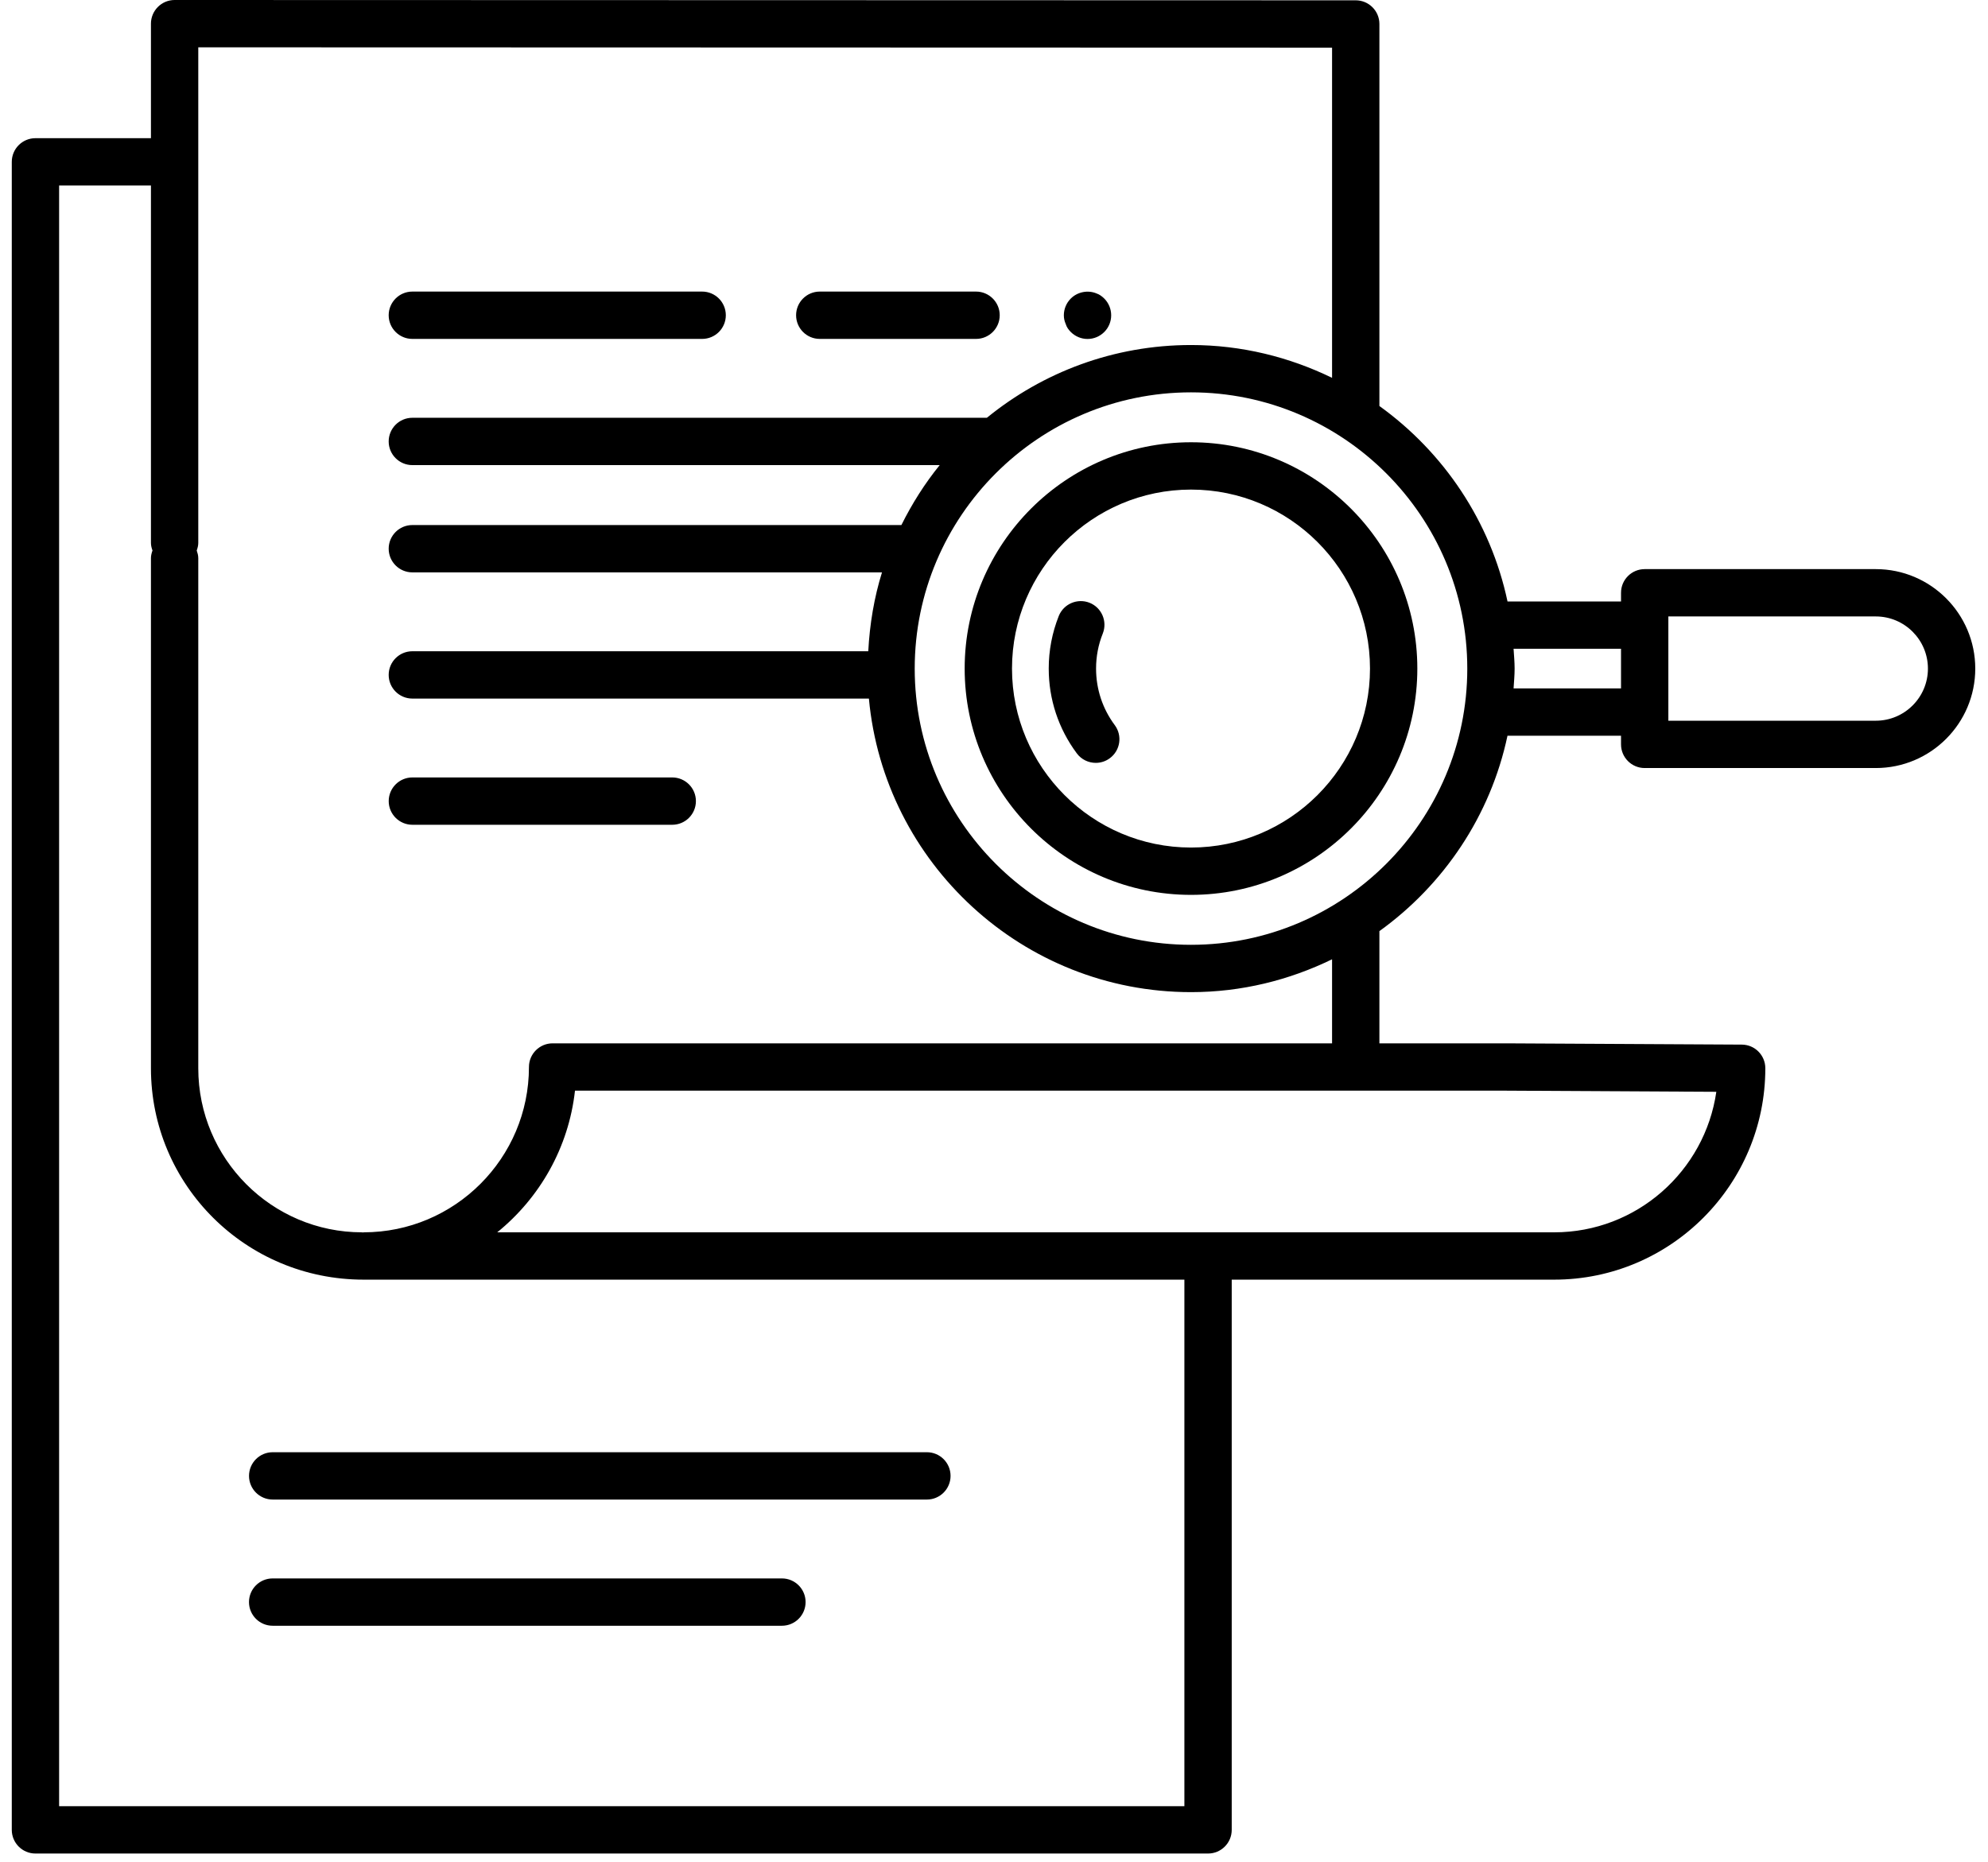
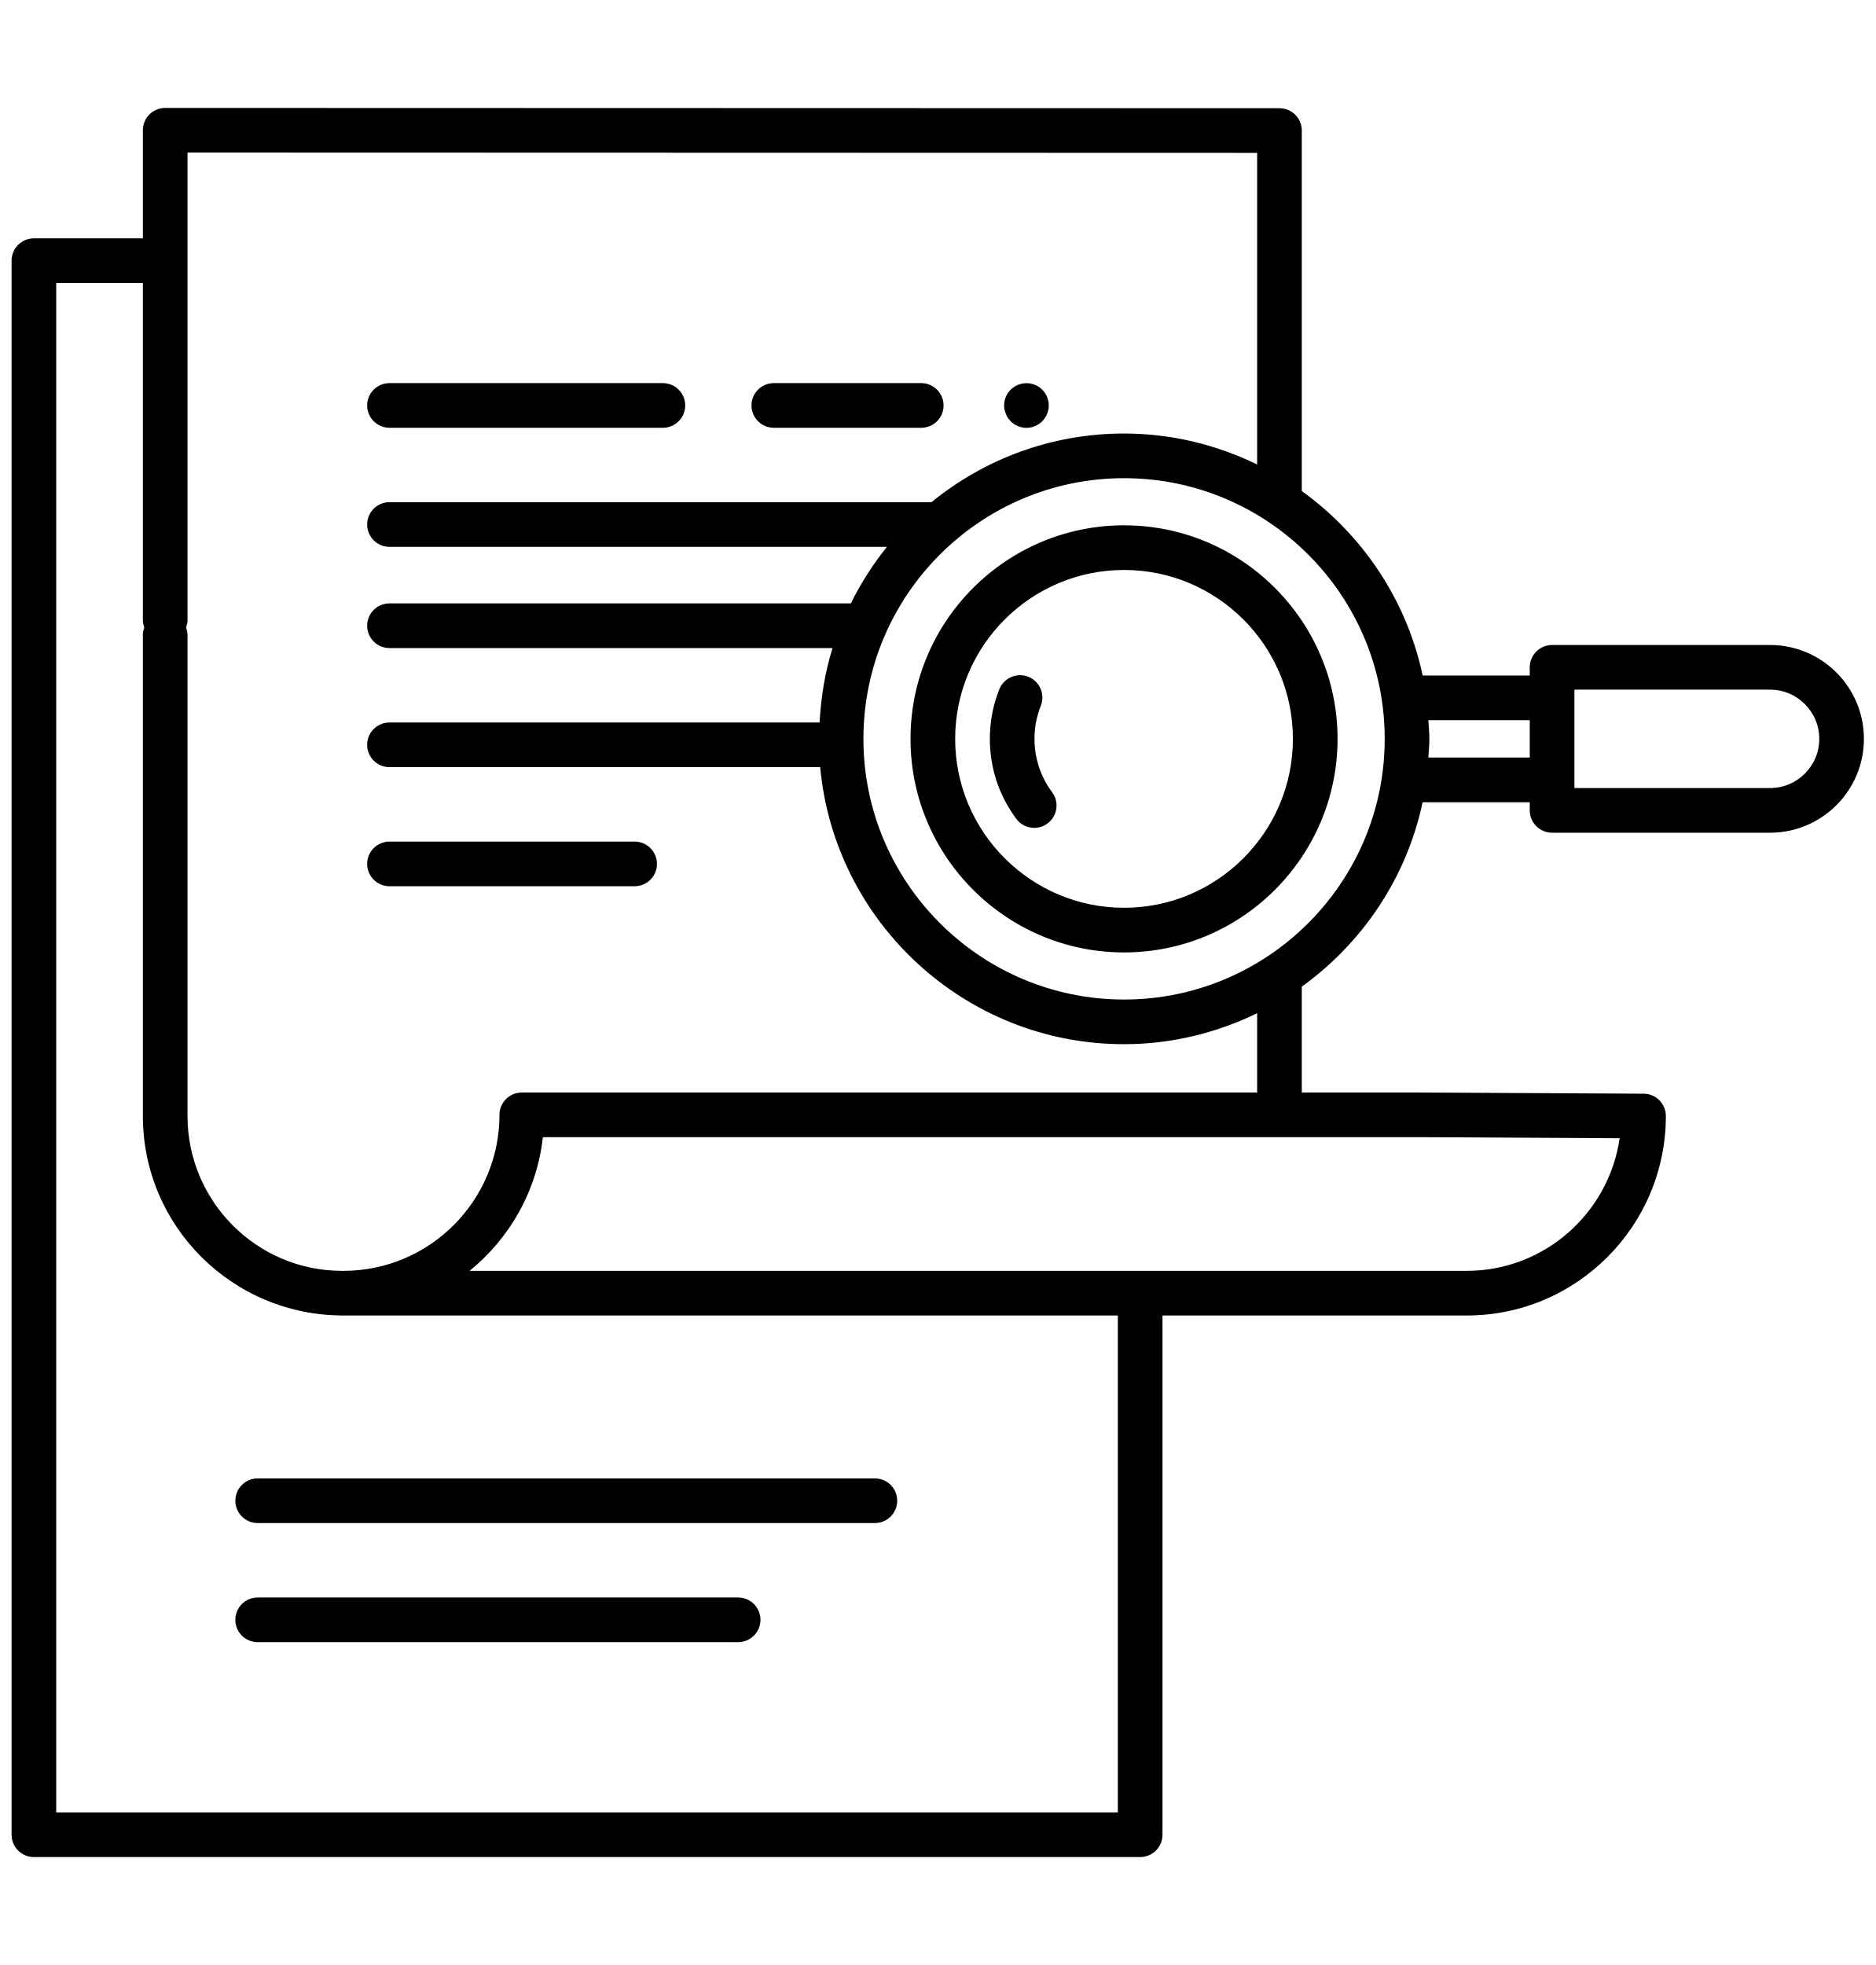
- <svg xmlns="http://www.w3.org/2000/svg" width="63px" height="59px" viewBox="0 0 63 59" version="1.1">
-   <defs />
-   <g id="Page-1" stroke="none" stroke-width="1" fill="none" fill-rule="evenodd">
-     <g id="DS_metod_sida" transform="translate(-706, -643)" fill="#000000">
-       <g id="Group" transform="translate(706.3734, 643)">
-         <path d="M20.93,24.642 L12.695,24.642 C12.281,24.642 11.945,24.978 11.945,25.392 C11.945,25.806 12.281,26.142 12.695,26.142 L20.93,26.142 C21.344,26.142 21.68,25.806 21.68,25.392 C21.68,24.978 21.344,24.642 20.93,24.642" id="Fill-1" />
-         <path d="M29,46.03 L8.268,46.03 C7.854,46.03 7.518,46.366 7.518,46.78 C7.518,47.194 7.854,47.53 8.268,47.53 L29,47.53 C29.414,47.53 29.75,47.194 29.75,46.78 C29.75,46.366 29.414,46.03 29,46.03" id="Fill-3" />
-         <path d="M24.406,50.03 L8.267,50.03 C7.853,50.03 7.517,50.366 7.517,50.78 C7.517,51.194 7.853,51.53 8.267,51.53 L24.406,51.53 C24.82,51.53 25.156,51.194 25.156,50.78 C25.156,50.366 24.82,50.03 24.406,50.03" id="Fill-5" />
-         <path d="M12.694,10.742 L21.878,10.742 C22.292,10.742 22.628,10.406 22.628,9.992 C22.628,9.578 22.292,9.242 21.878,9.242 L12.694,9.242 C12.28,9.242 11.944,9.578 11.944,9.992 C11.944,10.406 12.28,10.742 12.694,10.742" id="Fill-7" />
-         <path d="M25.605,10.742 L30.558,10.742 C30.971,10.742 31.308,10.406 31.308,9.992 C31.308,9.578 30.971,9.242 30.558,9.242 L25.605,9.242 C25.191,9.242 24.855,9.578 24.855,9.992 C24.855,10.406 25.191,10.742 25.605,10.742" id="Fill-9" />
-         <path d="M33.56,10.523 C33.702,10.664 33.891,10.744 34.09,10.744 C34.291,10.744 34.48,10.664 34.621,10.523 C34.761,10.383 34.84,10.194 34.84,9.994 C34.84,9.794 34.761,9.603 34.621,9.463 C34.55,9.393 34.471,9.334 34.38,9.303 C34.1,9.183 33.77,9.253 33.56,9.463 C33.42,9.603 33.34,9.794 33.34,9.994 C33.34,10.093 33.361,10.183 33.401,10.273 C33.431,10.374 33.492,10.454 33.56,10.523" id="Fill-11" />
-         <path d="M37.37,26.864 C34.242,26.864 31.697,24.319 31.697,21.191 C31.697,18.063 34.242,15.518 37.37,15.518 C40.498,15.518 43.042,18.063 43.042,21.191 C43.042,24.319 40.498,26.864 37.37,26.864 M37.37,14.018 C33.415,14.018 30.197,17.236 30.197,21.191 C30.197,25.146 33.415,28.364 37.37,28.364 C41.324,28.364 44.542,25.146 44.542,21.191 C44.542,17.236 41.324,14.018 37.37,14.018" id="Fill-13" />
-         <path d="M59.071,22.844 L52.497,22.844 L52.497,19.539 L59.071,19.539 C59.982,19.539 60.723,20.281 60.723,21.192 C60.723,22.103 59.982,22.844 59.071,22.844 Z M47.592,21.82 C47.605,21.611 47.625,21.404 47.625,21.192 C47.625,20.98 47.605,20.773 47.592,20.564 L50.997,20.564 L50.997,21.82 L47.592,21.82 Z M37.37,29.947 C32.542,29.947 28.614,26.019 28.614,21.192 C28.614,16.364 32.542,12.436 37.37,12.436 C42.197,12.436 46.125,16.364 46.125,21.192 C46.125,26.019 42.197,29.947 37.37,29.947 Z M41.84,33.07 L17.139,33.07 C16.725,33.07 16.389,33.406 16.389,33.82 C16.389,36.709 14.039,39.06 11.15,39.06 C11.141,39.06 11.133,39.065 11.125,39.065 C11.116,39.065 11.108,39.06 11.099,39.06 C8.238,39.06 5.91,36.727 5.91,33.86 L5.91,17.69 C5.91,17.605 5.887,17.527 5.861,17.449 C5.887,17.373 5.91,17.295 5.91,17.21 L5.91,17.04 L5.91,9.49 L5.91,1.5 L41.84,1.51 L41.84,11.976 C40.486,11.317 38.973,10.936 37.37,10.936 C34.919,10.936 32.667,11.802 30.901,13.242 L12.694,13.242 C12.28,13.242 11.944,13.578 11.944,13.992 C11.944,14.406 12.28,14.742 12.694,14.742 L29.406,14.742 C28.933,15.325 28.529,15.964 28.192,16.642 L12.694,16.642 C12.28,16.642 11.944,16.978 11.944,17.392 C11.944,17.806 12.28,18.142 12.694,18.142 L27.577,18.142 C27.329,18.937 27.188,19.778 27.142,20.642 L12.694,20.642 C12.28,20.642 11.944,20.978 11.944,21.392 C11.944,21.806 12.28,22.142 12.694,22.142 L27.162,22.142 C27.643,27.352 32.035,31.447 37.37,31.447 C38.973,31.447 40.486,31.066 41.84,30.406 L41.84,33.07 Z M54.017,34.606 C53.655,37.121 51.489,39.06 48.88,39.06 L37.91,39.06 L32.41,39.06 L15.384,39.06 C16.728,37.971 17.647,36.377 17.848,34.57 L42.59,34.57 L47.336,34.57 L54.017,34.606 Z M37.16,57.25 L1.5,57.25 L1.5,5.88 L4.41,5.88 L4.41,9.49 L4.41,17.04 L4.41,17.05 L4.41,17.21 C4.41,17.295 4.432,17.373 4.459,17.449 C4.432,17.527 4.41,17.605 4.41,17.69 L4.41,33.86 C4.41,37.554 7.411,40.56 11.15,40.56 L32.41,40.56 L37.16,40.56 L37.16,57.25 Z M59.071,18.039 L51.747,18.039 C51.333,18.039 50.997,18.375 50.997,18.789 L50.997,19.064 L47.4,19.064 C46.861,16.525 45.378,14.336 43.34,12.869 L43.34,0.76 C43.34,0.346 43.004,0.01 42.59,0.01 L5.16,-0 C4.961,-0 4.77,0.079 4.63,0.22 C4.489,0.361 4.41,0.551 4.41,0.75 L4.41,4.38 L0.75,4.38 C0.336,4.38 0,4.716 0,5.13 L0,58 C0,58.414 0.336,58.75 0.75,58.75 L37.91,58.75 C38.324,58.75 38.66,58.414 38.66,58 L38.66,40.56 L48.88,40.56 C52.569,40.56 55.57,37.554 55.57,33.86 C55.57,33.447 55.237,33.112 54.824,33.11 L47.34,33.07 L43.34,33.07 L43.34,29.513 C45.378,28.046 46.861,25.859 47.399,23.32 L50.997,23.32 L50.997,23.594 C50.997,24.008 51.333,24.344 51.747,24.344 L59.071,24.344 C60.809,24.344 62.223,22.93 62.223,21.192 C62.223,19.453 60.809,18.039 59.071,18.039 Z" id="Fill-15" />
-         <path d="M34.361,21.191 C34.361,20.808 34.432,20.434 34.574,20.08 C34.726,19.695 34.539,19.258 34.154,19.105 C33.771,18.954 33.334,19.139 33.179,19.525 C32.968,20.057 32.861,20.618 32.861,21.191 C32.861,22.168 33.169,23.096 33.75,23.878 C33.896,24.076 34.123,24.18 34.352,24.18 C34.507,24.18 34.665,24.132 34.798,24.032 C35.132,23.785 35.2,23.315 34.953,22.983 C34.566,22.462 34.361,21.842 34.361,21.191" id="Fill-18" />
-       </g>
-     </g>
+ <svg xmlns="http://www.w3.org/2000/svg" version="1.1" x="0" y="0" width="63" height="66" viewBox="0, 0, 63, 66">
+   <g id="Page-1">
+     <path d="M21.318,28.267 L13.083,28.267 C12.669,28.267 12.333,28.603 12.333,29.017 C12.333,29.431 12.669,29.767 13.083,29.767 L21.318,29.767 C21.732,29.767 22.068,29.431 22.068,29.017 C22.068,28.603 21.732,28.267 21.318,28.267" fill="#000000" id="Fill-1" />
+     <path d="M29.388,49.656 L8.656,49.656 C8.242,49.656 7.906,49.992 7.906,50.406 C7.906,50.82 8.242,51.156 8.656,51.156 L29.388,51.156 C29.802,51.156 30.138,50.82 30.138,50.406 C30.138,49.992 29.802,49.656 29.388,49.656" fill="#000000" id="Fill-3" />
+     <path d="M24.795,53.656 L8.655,53.656 C8.241,53.656 7.905,53.992 7.905,54.406 C7.905,54.82 8.241,55.156 8.655,55.156 L24.795,55.156 C25.208,55.156 25.545,54.82 25.545,54.406 C25.545,53.992 25.208,53.656 24.795,53.656" fill="#000000" id="Fill-5" />
+     <path d="M13.083,14.368 L22.267,14.368 C22.681,14.368 23.017,14.032 23.017,13.618 C23.017,13.204 22.681,12.868 22.267,12.868 L13.083,12.868 C12.669,12.868 12.333,13.204 12.333,13.618 C12.333,14.032 12.669,14.368 13.083,14.368" fill="#000000" id="Fill-7" />
+     <path d="M25.993,14.368 L30.946,14.368 C31.36,14.368 31.696,14.032 31.696,13.618 C31.696,13.204 31.36,12.868 30.946,12.868 L25.993,12.868 C25.579,12.868 25.243,13.204 25.243,13.618 C25.243,14.032 25.579,14.368 25.993,14.368" fill="#000000" id="Fill-9" />
+     <path d="M33.949,14.149 C34.09,14.29 34.279,14.37 34.479,14.37 C34.679,14.37 34.869,14.29 35.01,14.149 C35.149,14.009 35.229,13.82 35.229,13.62 C35.229,13.42 35.149,13.229 35.01,13.089 C34.939,13.019 34.859,12.96 34.769,12.929 C34.489,12.809 34.159,12.879 33.949,13.089 C33.809,13.229 33.729,13.42 33.729,13.62 C33.729,13.719 33.75,13.809 33.79,13.899 C33.819,14 33.88,14.08 33.949,14.149" fill="#000000" id="Fill-11" />
+     <path d="M37.758,30.49 C34.63,30.49 32.085,27.945 32.085,24.817 C32.085,21.689 34.63,19.144 37.758,19.144 C40.886,19.144 43.43,21.689 43.43,24.817 C43.43,27.945 40.886,30.49 37.758,30.49 M37.758,17.644 C33.803,17.644 30.585,20.862 30.585,24.817 C30.585,28.772 33.803,31.99 37.758,31.99 C41.712,31.99 44.93,28.772 44.93,24.817 C44.93,20.862 41.712,17.644 37.758,17.644" fill="#000000" id="Fill-13" />
+     <path d="M59.459,26.469 L52.886,26.469 L52.886,23.164 L59.459,23.164 C60.37,23.164 61.111,23.906 61.111,24.817 C61.111,25.728 60.37,26.469 59.459,26.469 z M47.98,25.445 C47.993,25.236 48.014,25.029 48.014,24.817 C48.014,24.605 47.993,24.398 47.98,24.189 L51.386,24.189 L51.386,25.445 L47.98,25.445 z M37.758,33.572 C32.931,33.572 29.003,29.644 29.003,24.817 C29.003,19.989 32.931,16.061 37.758,16.061 C42.585,16.061 46.514,19.989 46.514,24.817 C46.514,29.644 42.585,33.572 37.758,33.572 z M42.229,36.695 L17.528,36.695 C17.114,36.695 16.778,37.031 16.778,37.445 C16.778,40.334 14.427,42.685 11.538,42.685 C11.53,42.685 11.521,42.69 11.514,42.69 C11.505,42.69 11.497,42.685 11.488,42.685 C8.627,42.685 6.299,40.352 6.299,37.485 L6.299,21.315 C6.299,21.23 6.275,21.152 6.249,21.074 C6.275,20.998 6.299,20.92 6.299,20.835 L6.299,20.665 L6.299,13.115 L6.299,5.125 L42.229,5.135 L42.229,15.601 C40.875,14.942 39.361,14.561 37.758,14.561 C35.307,14.561 33.056,15.427 31.289,16.867 L13.083,16.867 C12.668,16.867 12.333,17.203 12.333,17.617 C12.333,18.031 12.668,18.367 13.083,18.367 L29.795,18.367 C29.322,18.95 28.917,19.589 28.58,20.267 L13.083,20.267 C12.668,20.267 12.333,20.603 12.333,21.017 C12.333,21.431 12.668,21.767 13.083,21.767 L27.965,21.767 C27.718,22.562 27.576,23.403 27.531,24.267 L13.083,24.267 C12.668,24.267 12.333,24.603 12.333,25.017 C12.333,25.431 12.668,25.767 13.083,25.767 L27.551,25.767 C28.031,30.977 32.424,35.072 37.758,35.072 C39.361,35.072 40.875,34.691 42.229,34.031 L42.229,36.695 z M54.405,38.231 C54.043,40.746 51.877,42.685 49.269,42.685 L38.299,42.685 L32.799,42.685 L15.773,42.685 C17.117,41.596 18.035,40.002 18.236,38.195 L42.979,38.195 L47.724,38.195 L54.405,38.231 z M37.549,60.875 L1.888,60.875 L1.888,9.505 L4.799,9.505 L4.799,13.115 L4.799,20.665 L4.799,20.675 L4.799,20.835 C4.799,20.92 4.82,20.998 4.847,21.074 C4.82,21.152 4.799,21.23 4.799,21.315 L4.799,37.485 C4.799,41.179 7.799,44.185 11.538,44.185 L32.799,44.185 L37.549,44.185 L37.549,60.875 z M59.459,21.664 L52.136,21.664 C51.722,21.664 51.386,22 51.386,22.414 L51.386,22.689 L47.789,22.689 C47.25,20.15 45.766,17.961 43.729,16.494 L43.729,4.385 C43.729,3.971 43.393,3.635 42.979,3.635 L5.549,3.625 C5.35,3.625 5.159,3.704 5.018,3.845 C4.878,3.986 4.799,4.176 4.799,4.375 L4.799,8.005 L1.138,8.005 C0.725,8.005 0.389,8.341 0.389,8.755 L0.389,61.625 C0.389,62.039 0.725,62.375 1.138,62.375 L38.299,62.375 C38.713,62.375 39.049,62.039 39.049,61.625 L39.049,44.185 L49.269,44.185 C52.958,44.185 55.958,41.179 55.958,37.485 C55.958,37.072 55.625,36.737 55.213,36.735 L47.729,36.695 L43.729,36.695 L43.729,33.138 C45.766,31.671 47.25,29.484 47.787,26.945 L51.386,26.945 L51.386,27.219 C51.386,27.633 51.722,27.969 52.136,27.969 L59.459,27.969 C61.197,27.969 62.611,26.555 62.611,24.817 C62.611,23.078 61.197,21.664 59.459,21.664 z" fill="#000000" id="Fill-15" />
+     <path d="M34.75,24.817 C34.75,24.434 34.82,24.06 34.962,23.706 C35.114,23.321 34.927,22.884 34.542,22.731 C34.16,22.58 33.722,22.765 33.568,23.151 C33.356,23.683 33.25,24.244 33.25,24.817 C33.25,25.794 33.557,26.722 34.139,27.504 C34.285,27.702 34.511,27.806 34.74,27.806 C34.896,27.806 35.054,27.758 35.187,27.658 C35.521,27.411 35.589,26.941 35.341,26.609 C34.954,26.088 34.75,25.468 34.75,24.817" fill="#000000" id="Fill-18" />
  </g>
</svg>
